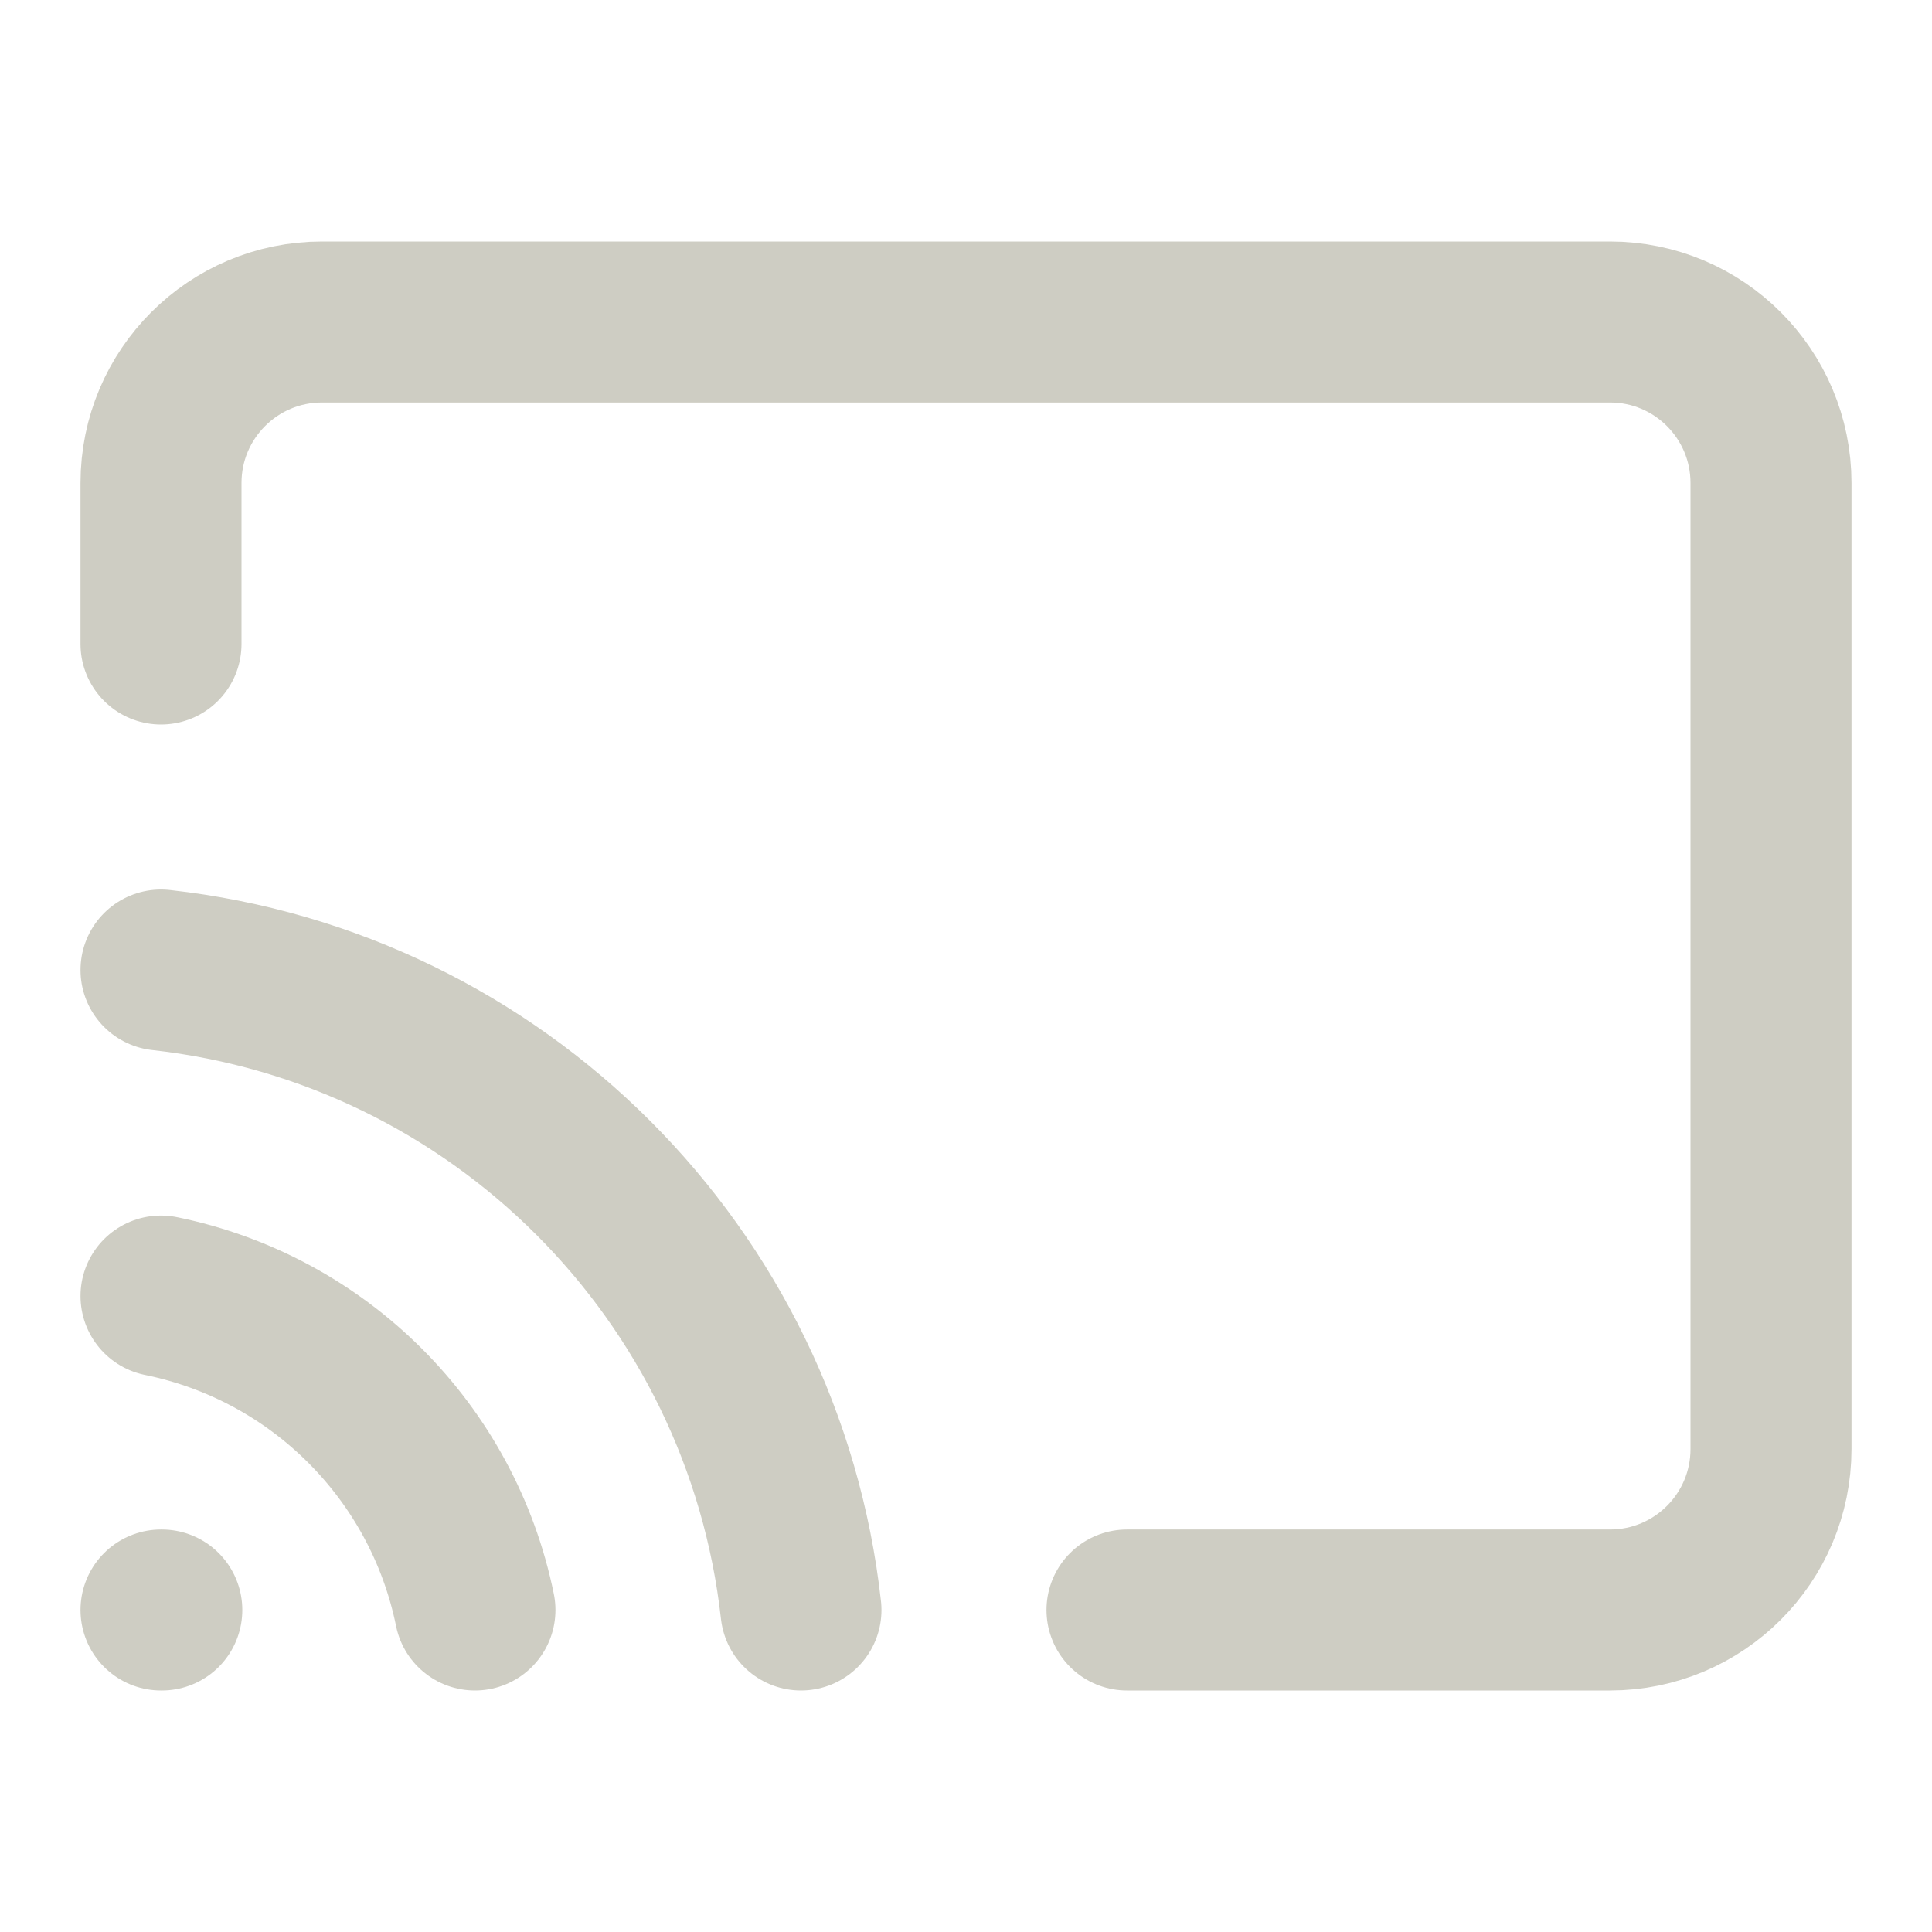
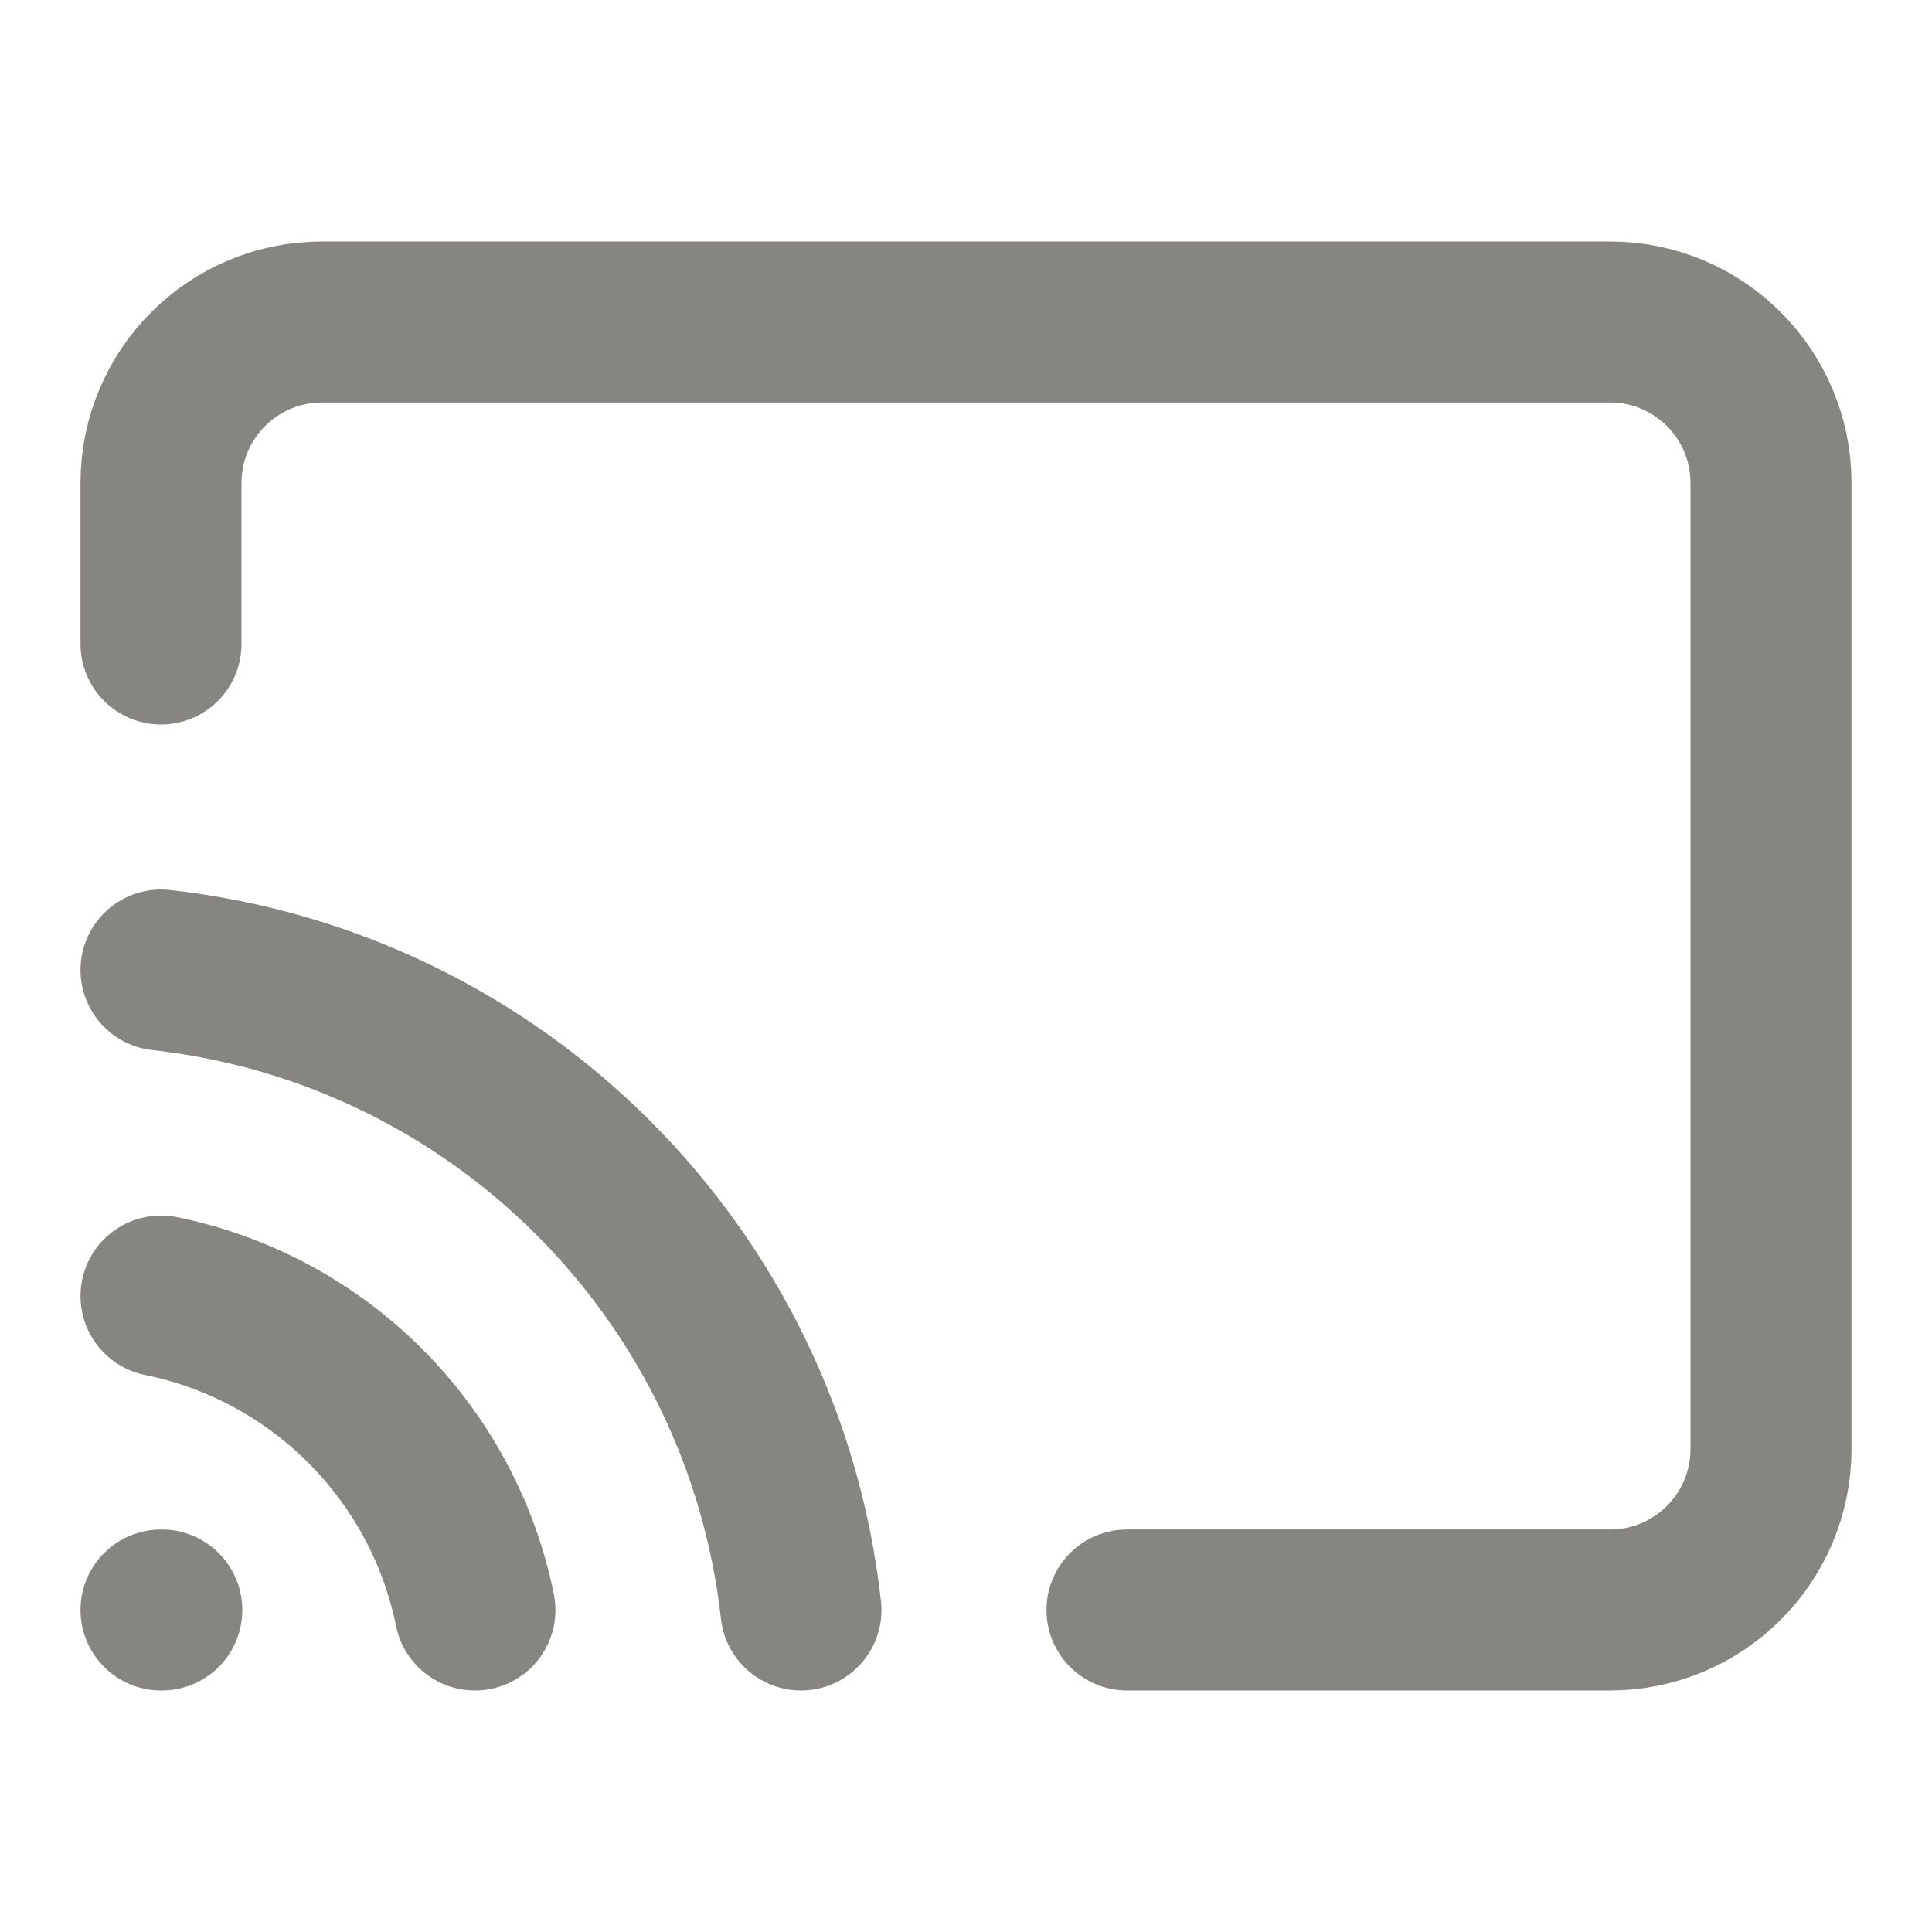
- <svg xmlns="http://www.w3.org/2000/svg" width="44" height="44" viewBox="0 0 24 24" fill="none" stroke="#CECDC3" stroke-width="2" stroke-linecap="round" stroke-linejoin="round" class="feather feather-cast">
+ <svg xmlns="http://www.w3.org/2000/svg" width="44" height="44" viewBox="0 0 24 24" fill="none" stroke="#878580" stroke-width="2" stroke-linecap="round" stroke-linejoin="round" class="feather feather-cast">
  <path d="M2 16.1A5 5 0 0 1 5.9 20M2 12.05A9 9 0 0 1 9.95 20M2 8V6a2 2 0 0 1 2-2h16a2 2 0 0 1 2 2v12a2 2 0 0 1-2 2h-6" />
  <line x1="2" y1="20" x2="2.01" y2="20" />
</svg>
